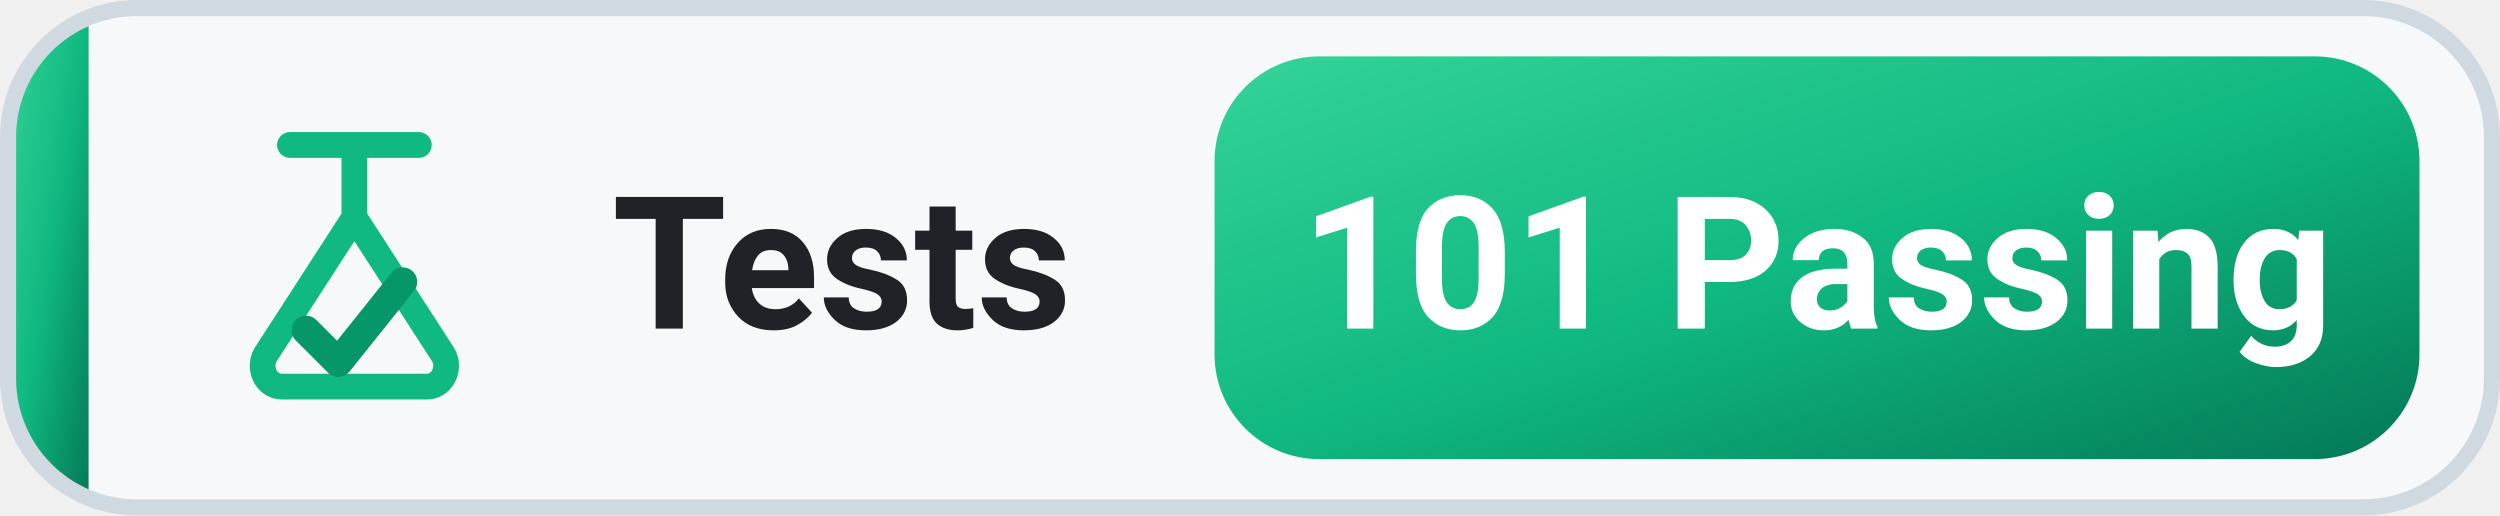
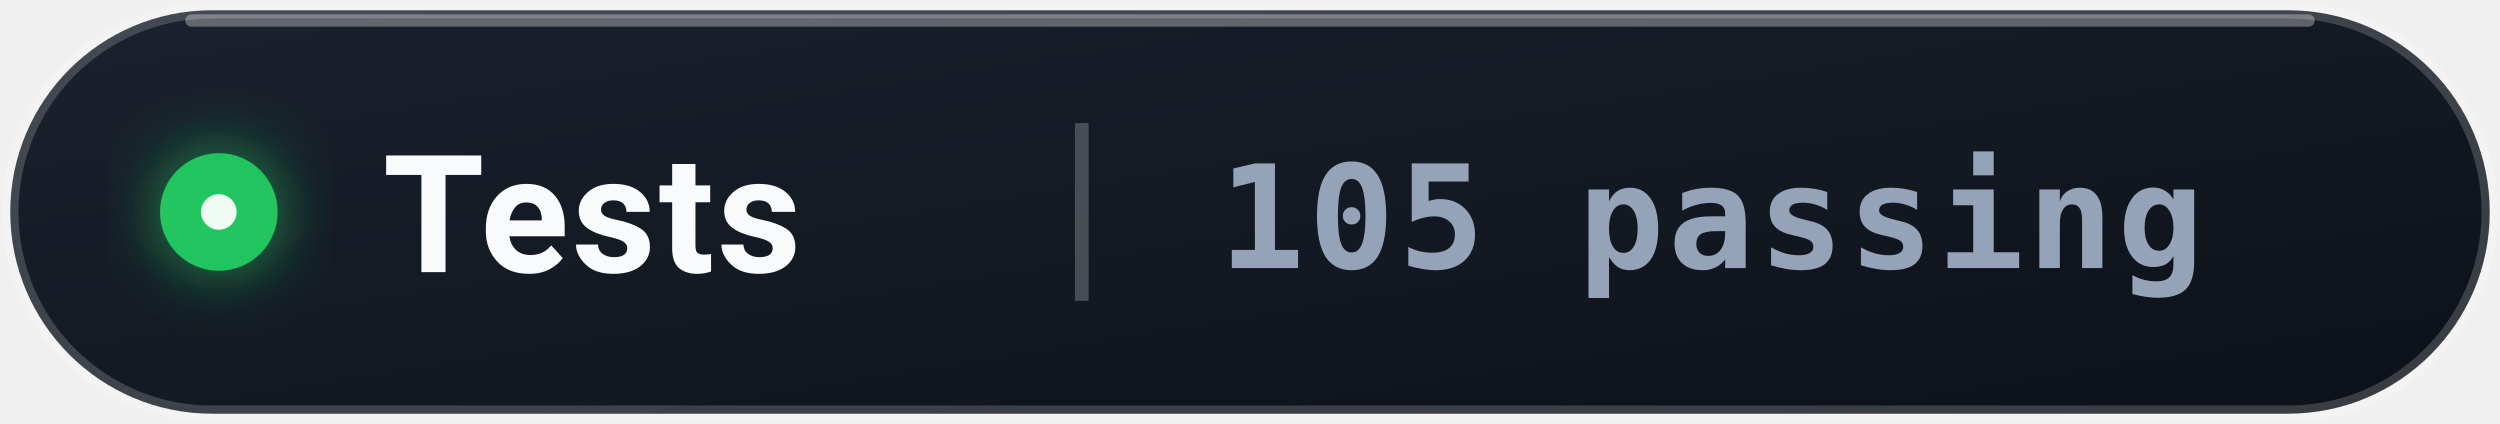
- <svg xmlns="http://www.w3.org/2000/svg" viewBox="0 0 155.2 32" width="155.2" height="32" fill="none" role="img" aria-label="Tests: 101 Passing">
+ <svg xmlns="http://www.w3.org/2000/svg" width="182.8" height="31" viewBox="0 0 182.8 31" fill="none" role="img" aria-label="Tests 105 passing">
  <defs>
-     <linearGradient id="tests-accent" x1="0%" y1="0%" x2="100%" y2="100%">
-       <stop offset="0%" stop-color="#34D399" />
-       <stop offset="50%" stop-color="#10B981" />
-       <stop offset="100%" stop-color="#047857" />
+     <linearGradient id="bg_tests" x1="0%" y1="0%" x2="100%" y2="100%">
+       <stop offset="0%" stop-color="#161D29" stop-opacity="0.98" />
+       <stop offset="100%" stop-color="#0A0E16" stop-opacity="0.99" />
    </linearGradient>
-     <clipPath id="tests-clip">
-       <rect x="0.5" y="0.5" width="154.2" height="31" rx="8" />
+     <linearGradient id="sheen_tests" x1="0%" y1="0%" x2="0%" y2="100%">
+       <stop offset="0%" stop-color="#FFFFFF" stop-opacity="0" />
+       <stop offset="30%" stop-color="#FFFFFF" stop-opacity="0.06" />
+       <stop offset="50%" stop-color="#22C55E" stop-opacity="0.30" />
+       <stop offset="70%" stop-color="#FFFFFF" stop-opacity="0.06" />
+       <stop offset="100%" stop-color="#FFFFFF" stop-opacity="0" />
+     </linearGradient>
+     <filter id="glow_tests" x="-60%" y="-160%" width="220%" height="420%">
+       <feGaussianBlur stdDeviation="2.6" result="blur" />
+       <feMerge>
+         <feMergeNode in="blur" />
+         <feMergeNode in="SourceGraphic" />
+       </feMerge>
+     </filter>
+     <clipPath id="clip_tests">
+       <rect x="0.75" y="0.75" width="181.3" height="29.5" rx="14.75" />
    </clipPath>
+     <style>
+       @keyframes gem_pulse_tests {
+         0%, 100% { transform: scale(0.92); transform-origin: 16px 15.5px; }
+         50% { transform: scale(1.16); transform-origin: 16px 15.5px; }
+       }
+       .gem-tests { animation: gem_pulse_tests 2.4s ease-in-out infinite; }
+       @media (prefers-reduced-motion: reduce) { .gem-tests { animation: none; } }
+     </style>
  </defs>
-   <style>
-     text { font-family: -apple-system, BlinkMacSystemFont, 'Segoe UI', Roboto, Helvetica, Arial, sans-serif; font-size: 11.5px; }
-     .card { fill: #F6F8FA; }
-     .edge { stroke: #D1D9E0; }
-     .lbl { font-weight: 600; fill: #1F2328; }
-     .val { font-weight: 700; fill: #FFFFFF; }
-     @media (prefers-color-scheme: dark) {
-       .card { fill: #161B22; }
-       .edge { stroke: #30363D; }
-       .lbl { fill: #E6EDF3; }
-     }
-     @keyframes badgeGlow {
-       0%, 100% { filter: drop-shadow(0 0 5px rgba(16, 185, 129, 0.40)); }
-       50% { filter: drop-shadow(0 0 10px rgba(52, 211, 153, 0.85)); }
-     }
-     .pulsing { animation: badgeGlow 2.4s ease-in-out infinite; }
-     @media (prefers-reduced-motion: reduce) { .pulsing { animation: none; } }
-   </style>
-   <g class="pulsing">
-     <rect class="card" x="0.5" y="0.5" width="154.2" height="31" rx="8" />
-     <g clip-path="url(#tests-clip)">
-       <rect x="0.5" y="0.5" width="5" height="31" fill="url(#tests-accent)" />
+   <rect x="0.75" y="0.75" width="181.3" height="29.5" rx="14.75" fill="url(#bg_tests)" />
+   <rect x="0.75" y="0.75" width="181.3" height="29.5" rx="14.75" fill="none" stroke="#FFFFFF" stroke-opacity="0.18" stroke-width="1.2">
+     <animate attributeName="stroke" values="#FFFFFF;#22C55E;#FFFFFF" dur="3.6s" begin="2.3s" repeatCount="indefinite" />
+     <animate attributeName="stroke-opacity" values="0.18;0.85;0.18" dur="3.6s" begin="2.3s" repeatCount="indefinite" />
+   </rect>
+   <path d="M 14 1.5 L 168.8 1.5" stroke="#FFFFFF" stroke-opacity="0.32" stroke-width="0.9" stroke-linecap="round" />
+   <g clip-path="url(#clip_tests)">
+     <g transform="rotate(14)">
+       <rect x="-30" y="-40" width="232.8" height="18" fill="url(#sheen_tests)" opacity="0">
+         <animateTransform attributeName="transform" type="translate" additive="sum" values="0 -30; 0 71; 0 71; 0 -30" keyTimes="0; 0.45; 0.50; 1" dur="3.6s" begin="2.3s" repeatCount="indefinite" />
+         <animate attributeName="opacity" values="0; 0.8; 0.8; 0; 0" keyTimes="0; 0.10; 0.40; 0.46; 1" dur="3.6s" begin="2.3s" repeatCount="indefinite" />
+       </rect>
    </g>
-     <g transform="translate(13, 7)">
-       <path d="M5 2 H13 M9 2 V6.5 L3.5 15 C3 15.8 3.5 17 4.5 17 H13.5 C14.5 17 15 15.8 14.5 15 L9 6.5" fill="none" stroke="#10B981" stroke-width="1.6" stroke-linecap="round" />
-       <path d="M6 13.5 L8 15.5 L12 10.5" fill="none" stroke="#059669" stroke-width="1.8" stroke-linecap="round" stroke-linejoin="round" />
-     </g>
-     <text class="lbl" x="38" y="20.4">Tests</text>
-     <rect class="chip" x="75.4" y="3.5" width="74.8" height="25" rx="6.5" fill="url(#tests-accent)" />
-     <text class="val" x="112.8" y="20.4" text-anchor="middle">101 Passing</text>
-     <rect class="edge" x="0.5" y="0.5" width="154.2" height="31" rx="8" fill="none" />
  </g>
+   <circle cx="16" cy="15.5" r="3.8" fill="none" stroke="#22C55E">
+     <animate attributeName="r" values="3.8;8.5;12" dur="2.4s" repeatCount="indefinite" />
+     <animate attributeName="opacity" values="0.85;0.25;0" dur="2.4s" repeatCount="indefinite" />
+     <animate attributeName="stroke-width" values="1.5;0.9;0.2" dur="2.4s" repeatCount="indefinite" />
+   </circle>
+   <g filter="url(#glow_tests)">
+     <circle class="gem-tests" cx="16" cy="15.5" r="3.7" fill="#22C55E" />
+   </g>
+   <circle cx="16" cy="15.5" r="1.3" fill="#FFFFFF" opacity="0.92" />
+   <text x="28" y="19.9" font-family="-apple-system, BlinkMacSystemFont, 'Segoe UI', Roboto, 'Plus Jakarta Sans', sans-serif" font-size="12" font-weight="700" fill="#F8FAFC" letter-spacing="0.2">Tests</text>
+   <line x1="79.1" y1="9" x2="79.1" y2="22" stroke="#FFFFFF" stroke-opacity="0.22" stroke-width="1" />
+   <text x="89.1" y="19.6" font-family="'JetBrains Mono', Consolas, Monaco, monospace" font-size="10.5" font-weight="700" fill="#94A3B8" letter-spacing="0.25">105 passing
+     <animate attributeName="fill" values="#94A3B8;#22C55E;#94A3B8" dur="3.6s" begin="2.3s" repeatCount="indefinite" />
+   </text>
</svg>
